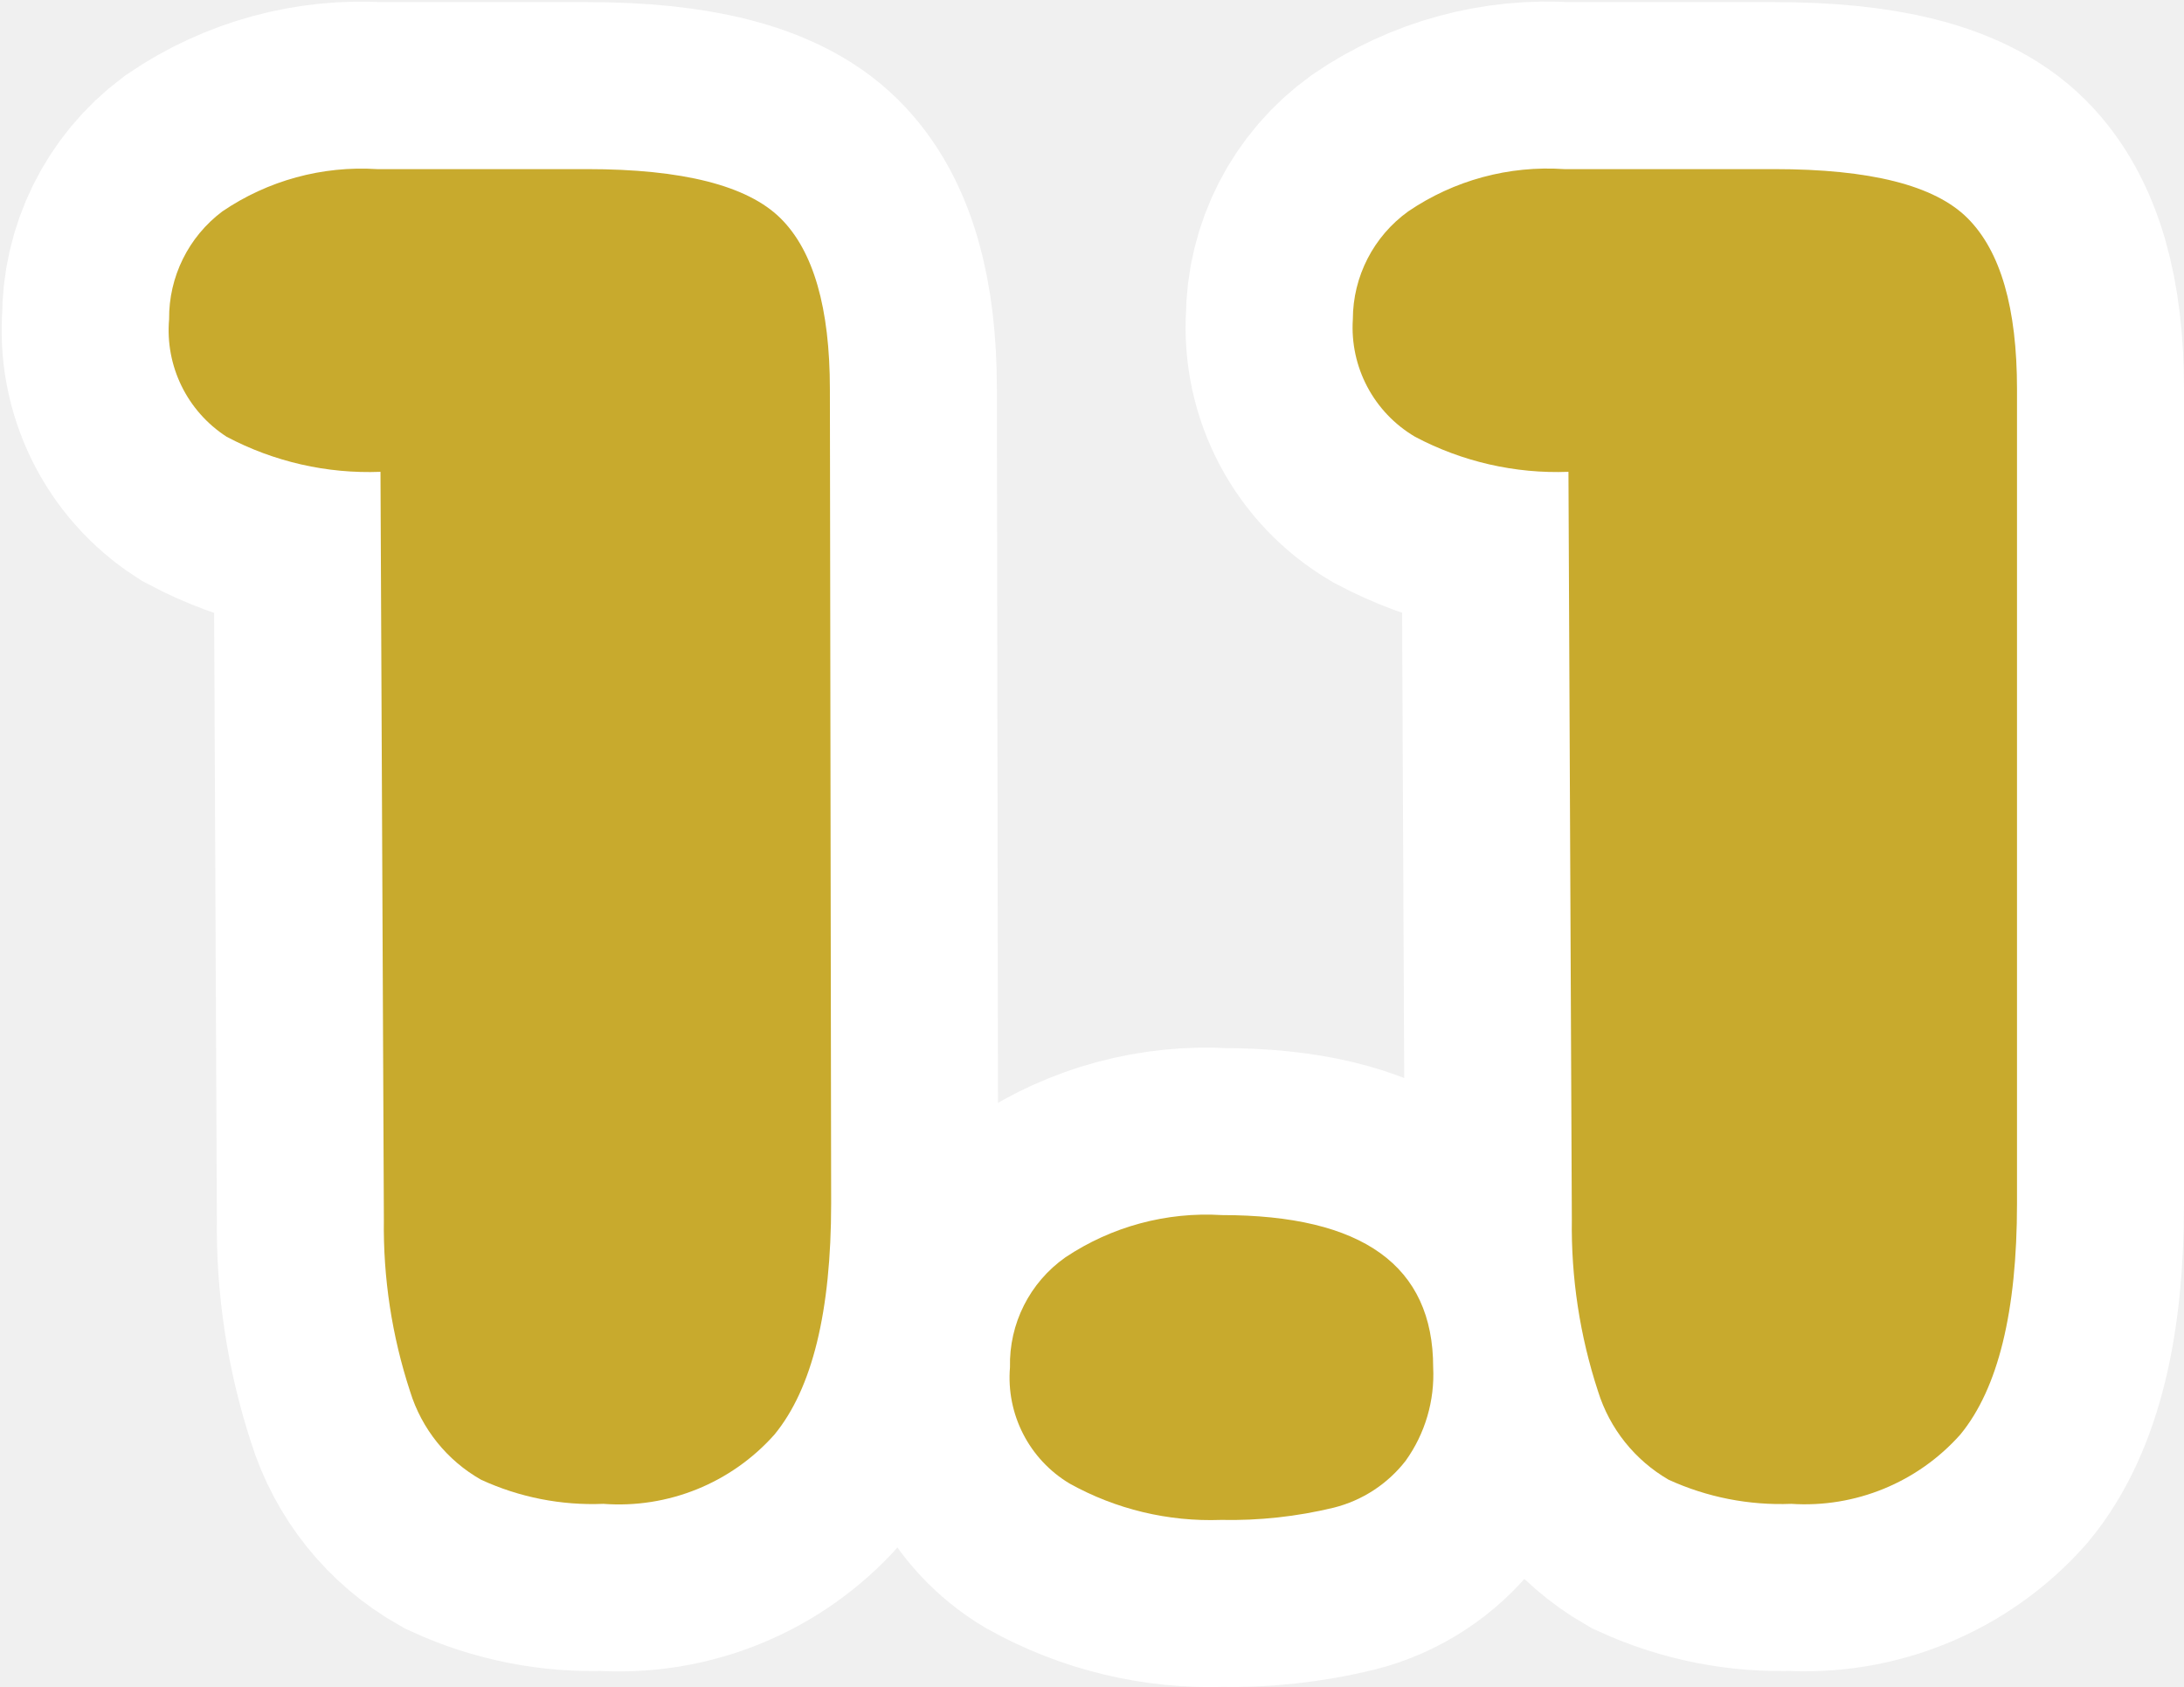
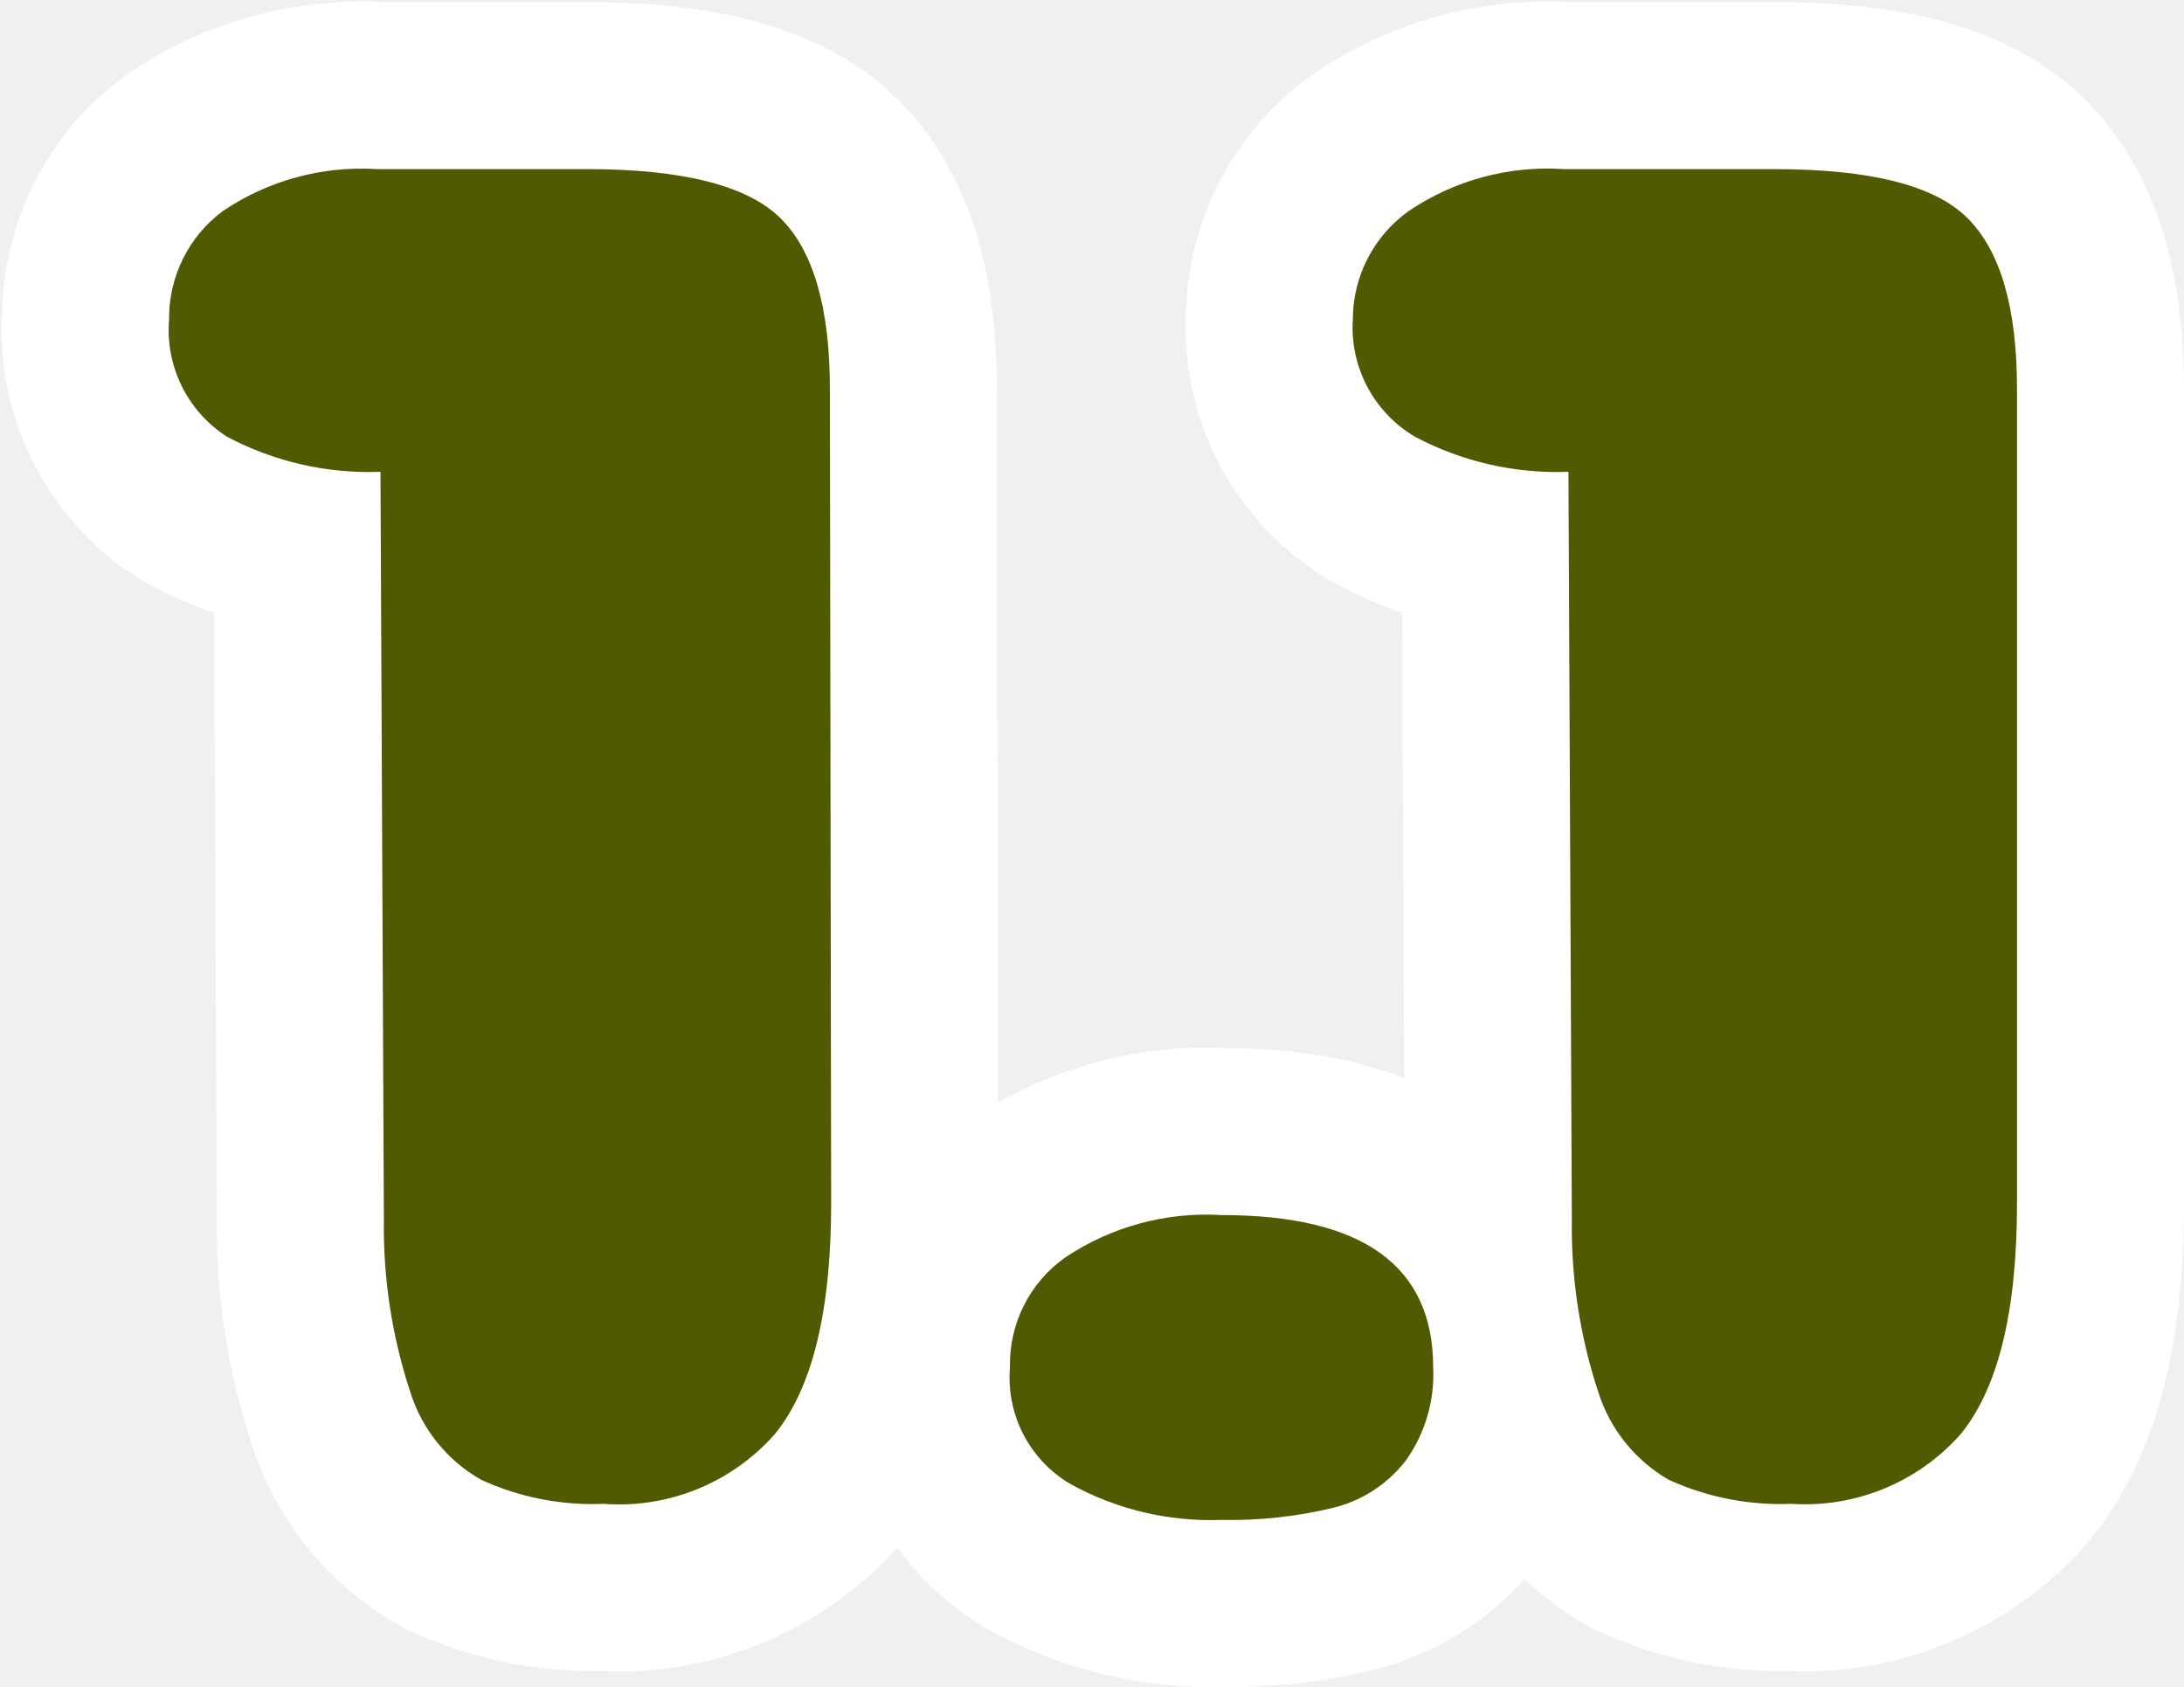
<svg xmlns="http://www.w3.org/2000/svg" viewBox="0 0 51.66 39.9">
  <defs>
-     <style>.cls-1{fill:none;stroke:#fff;stroke-width:7.9px;}.cls-2{fill:#c8aa2d;}</style>
+     <style>.cls-1{fill:none;stroke:#fff;stroke-width:7.9px;}.cls-2{fill:#515901;}</style>
  </defs>
  <g id="Layer_2" data-name="Layer 2">
-     <g id="Layer_1-2" data-name="Layer 1">
-       <path class="cls-1" d="M19.66,28.46q0,3.84-1.34,5.47a4.92,4.92,0,0,1-4.05,1.64A6.29,6.29,0,0,1,11.38,35,3.63,3.63,0,0,1,9.7,32.91a12.48,12.48,0,0,1-.62-4.07L9,11.16a7.18,7.18,0,0,1-3.64-.83A3,3,0,0,1,4,7.55,3.15,3.15,0,0,1,5.26,5,5.85,5.85,0,0,1,8.92,4l2.6,0,2.37,0c2.26,0,3.79.39,4.57,1.16s1.17,2.12,1.17,4.05Z" />
+     <g id="barra_lateral_derecha" data-name="barra lateral derecha">
+       <path class="cls-1" d="M19.66,28.46q0,3.84-1.34,5.47a4.92,4.92,0,0,1-4.05,1.64A6.29,6.29,0,0,1,11.38,35,3.63,3.63,0,0,1,9.7,32.91a12.48,12.48,0,0,1-.62-4.07L9,11.16a7.17,7.17,0,0,1-3.63-.83A3,3,0,0,1,4,7.55,3.15,3.15,0,0,1,5.26,5,5.85,5.85,0,0,1,8.92,4l2.6,0,2.37,0c2.26,0,3.79.39,4.57,1.16s1.17,2.12,1.17,4.05Z" />
      <path class="cls-1" d="M23.89,32.34a3.09,3.09,0,0,1,1.31-2.6,6,6,0,0,1,3.7-1q5,0,5,3.6a3.5,3.5,0,0,1-.65,2.21,3.11,3.11,0,0,1-1.7,1.11,10.4,10.4,0,0,1-2.67.29,6.85,6.85,0,0,1-3.58-.86A2.92,2.92,0,0,1,23.89,32.34Z" />
-       <path class="cls-1" d="M47.71,28.46q0,3.84-1.34,5.47a4.92,4.92,0,0,1-4,1.64,6.37,6.37,0,0,1-2.9-.57,3.68,3.68,0,0,1-1.67-2.09,12.48,12.48,0,0,1-.62-4.07l-.08-17.68a7.17,7.17,0,0,1-3.63-.83A3,3,0,0,1,32,7.55,3.15,3.15,0,0,1,33.31,5,5.85,5.85,0,0,1,37,4l2.6,0,2.37,0c2.26,0,3.79.38,4.57,1.16s1.17,2.12,1.17,4.05Z" />
-       <path class="cls-2" d="M19.66,28.46q0,3.84-1.34,5.47a4.92,4.92,0,0,1-4.05,1.64A6.29,6.29,0,0,1,11.38,35,3.63,3.63,0,0,1,9.7,32.91a12.48,12.48,0,0,1-.62-4.07L9,11.16a7.18,7.18,0,0,1-3.64-.83A3,3,0,0,1,4,7.55,3.15,3.15,0,0,1,5.26,5,5.85,5.85,0,0,1,8.92,4l2.6,0,2.37,0c2.26,0,3.79.39,4.57,1.16s1.17,2.12,1.17,4.05Z" />
+       <path class="cls-1" d="M47.71,28.46q0,3.84-1.34,5.47a4.92,4.92,0,0,1-4,1.64,6.37,6.37,0,0,1-2.9-.57,3.68,3.68,0,0,1-1.67-2.09,12.48,12.48,0,0,1-.62-4.07l-.08-17.68a7.17,7.17,0,0,1-3.63-.83A3,3,0,0,1,32,7.55,3.15,3.15,0,0,1,33.31,5,5.85,5.85,0,0,1,37,4l2.6,0,2.36,0c2.27,0,3.8.38,4.58,1.16s1.17,2.12,1.17,4.05Z" />
+       <path class="cls-2" d="M19.66,28.46q0,3.84-1.34,5.47a4.92,4.92,0,0,1-4.05,1.64A6.29,6.29,0,0,1,11.38,35,3.63,3.63,0,0,1,9.7,32.91a12.48,12.48,0,0,1-.62-4.07L9,11.16a7.17,7.17,0,0,1-3.63-.83A3,3,0,0,1,4,7.55,3.15,3.15,0,0,1,5.26,5,5.85,5.85,0,0,1,8.92,4l2.6,0,2.37,0c2.26,0,3.79.39,4.57,1.16s1.17,2.12,1.17,4.05Z" />
      <path class="cls-2" d="M23.89,32.34a3.09,3.09,0,0,1,1.31-2.6,6,6,0,0,1,3.7-1q5,0,5,3.6a3.5,3.5,0,0,1-.65,2.21,3.11,3.11,0,0,1-1.7,1.11,10.4,10.4,0,0,1-2.67.29,6.85,6.85,0,0,1-3.58-.86A2.92,2.92,0,0,1,23.89,32.34Z" />
-       <path class="cls-2" d="M47.71,28.46q0,3.84-1.34,5.47a4.92,4.92,0,0,1-4,1.64,6.37,6.37,0,0,1-2.9-.57,3.68,3.68,0,0,1-1.67-2.09,12.48,12.48,0,0,1-.62-4.07l-.08-17.68a7.17,7.17,0,0,1-3.63-.83A3,3,0,0,1,32,7.55,3.15,3.15,0,0,1,33.31,5,5.85,5.85,0,0,1,37,4l2.6,0,2.37,0c2.26,0,3.79.38,4.57,1.16s1.17,2.12,1.17,4.05Z" />
+       <path class="cls-2" d="M47.71,28.46q0,3.84-1.34,5.47a4.92,4.92,0,0,1-4,1.64,6.37,6.37,0,0,1-2.9-.57,3.68,3.68,0,0,1-1.67-2.09,12.48,12.48,0,0,1-.62-4.07l-.08-17.68a7.17,7.17,0,0,1-3.63-.83A3,3,0,0,1,32,7.55,3.15,3.15,0,0,1,33.31,5,5.85,5.85,0,0,1,37,4l2.6,0,2.36,0c2.27,0,3.8.38,4.58,1.16s1.17,2.12,1.17,4.05Z" />
    </g>
  </g>
</svg>
